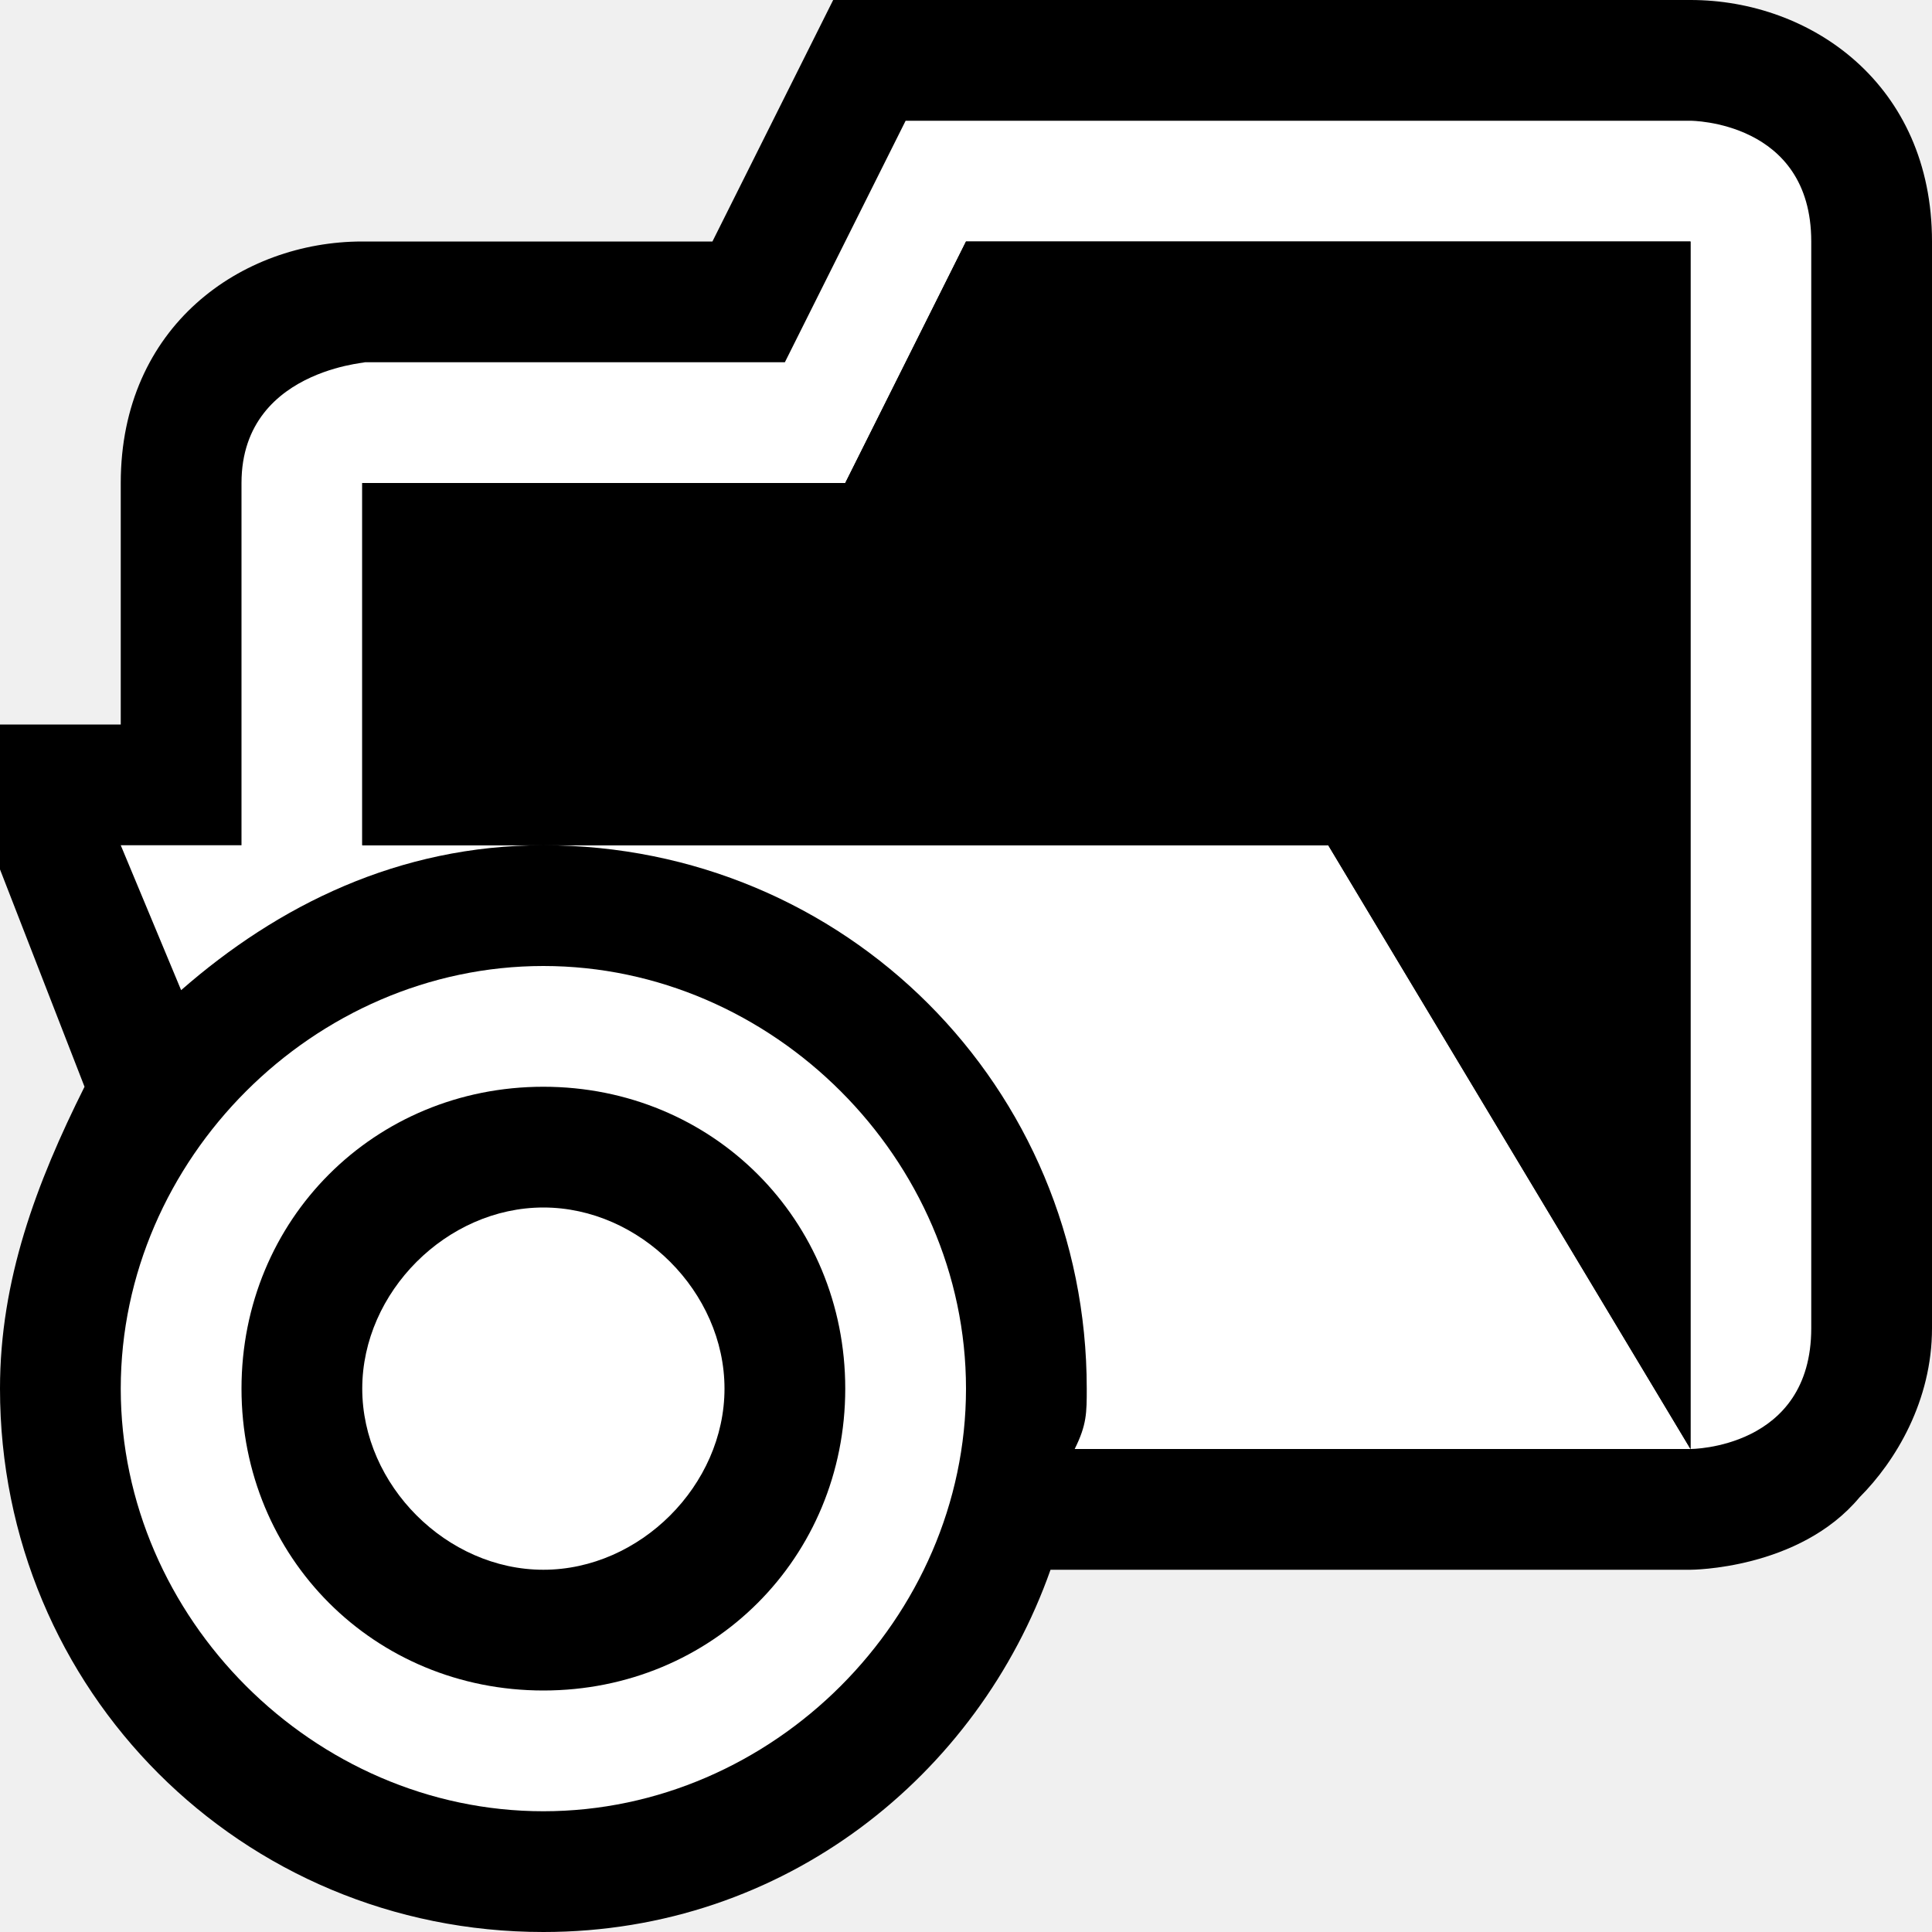
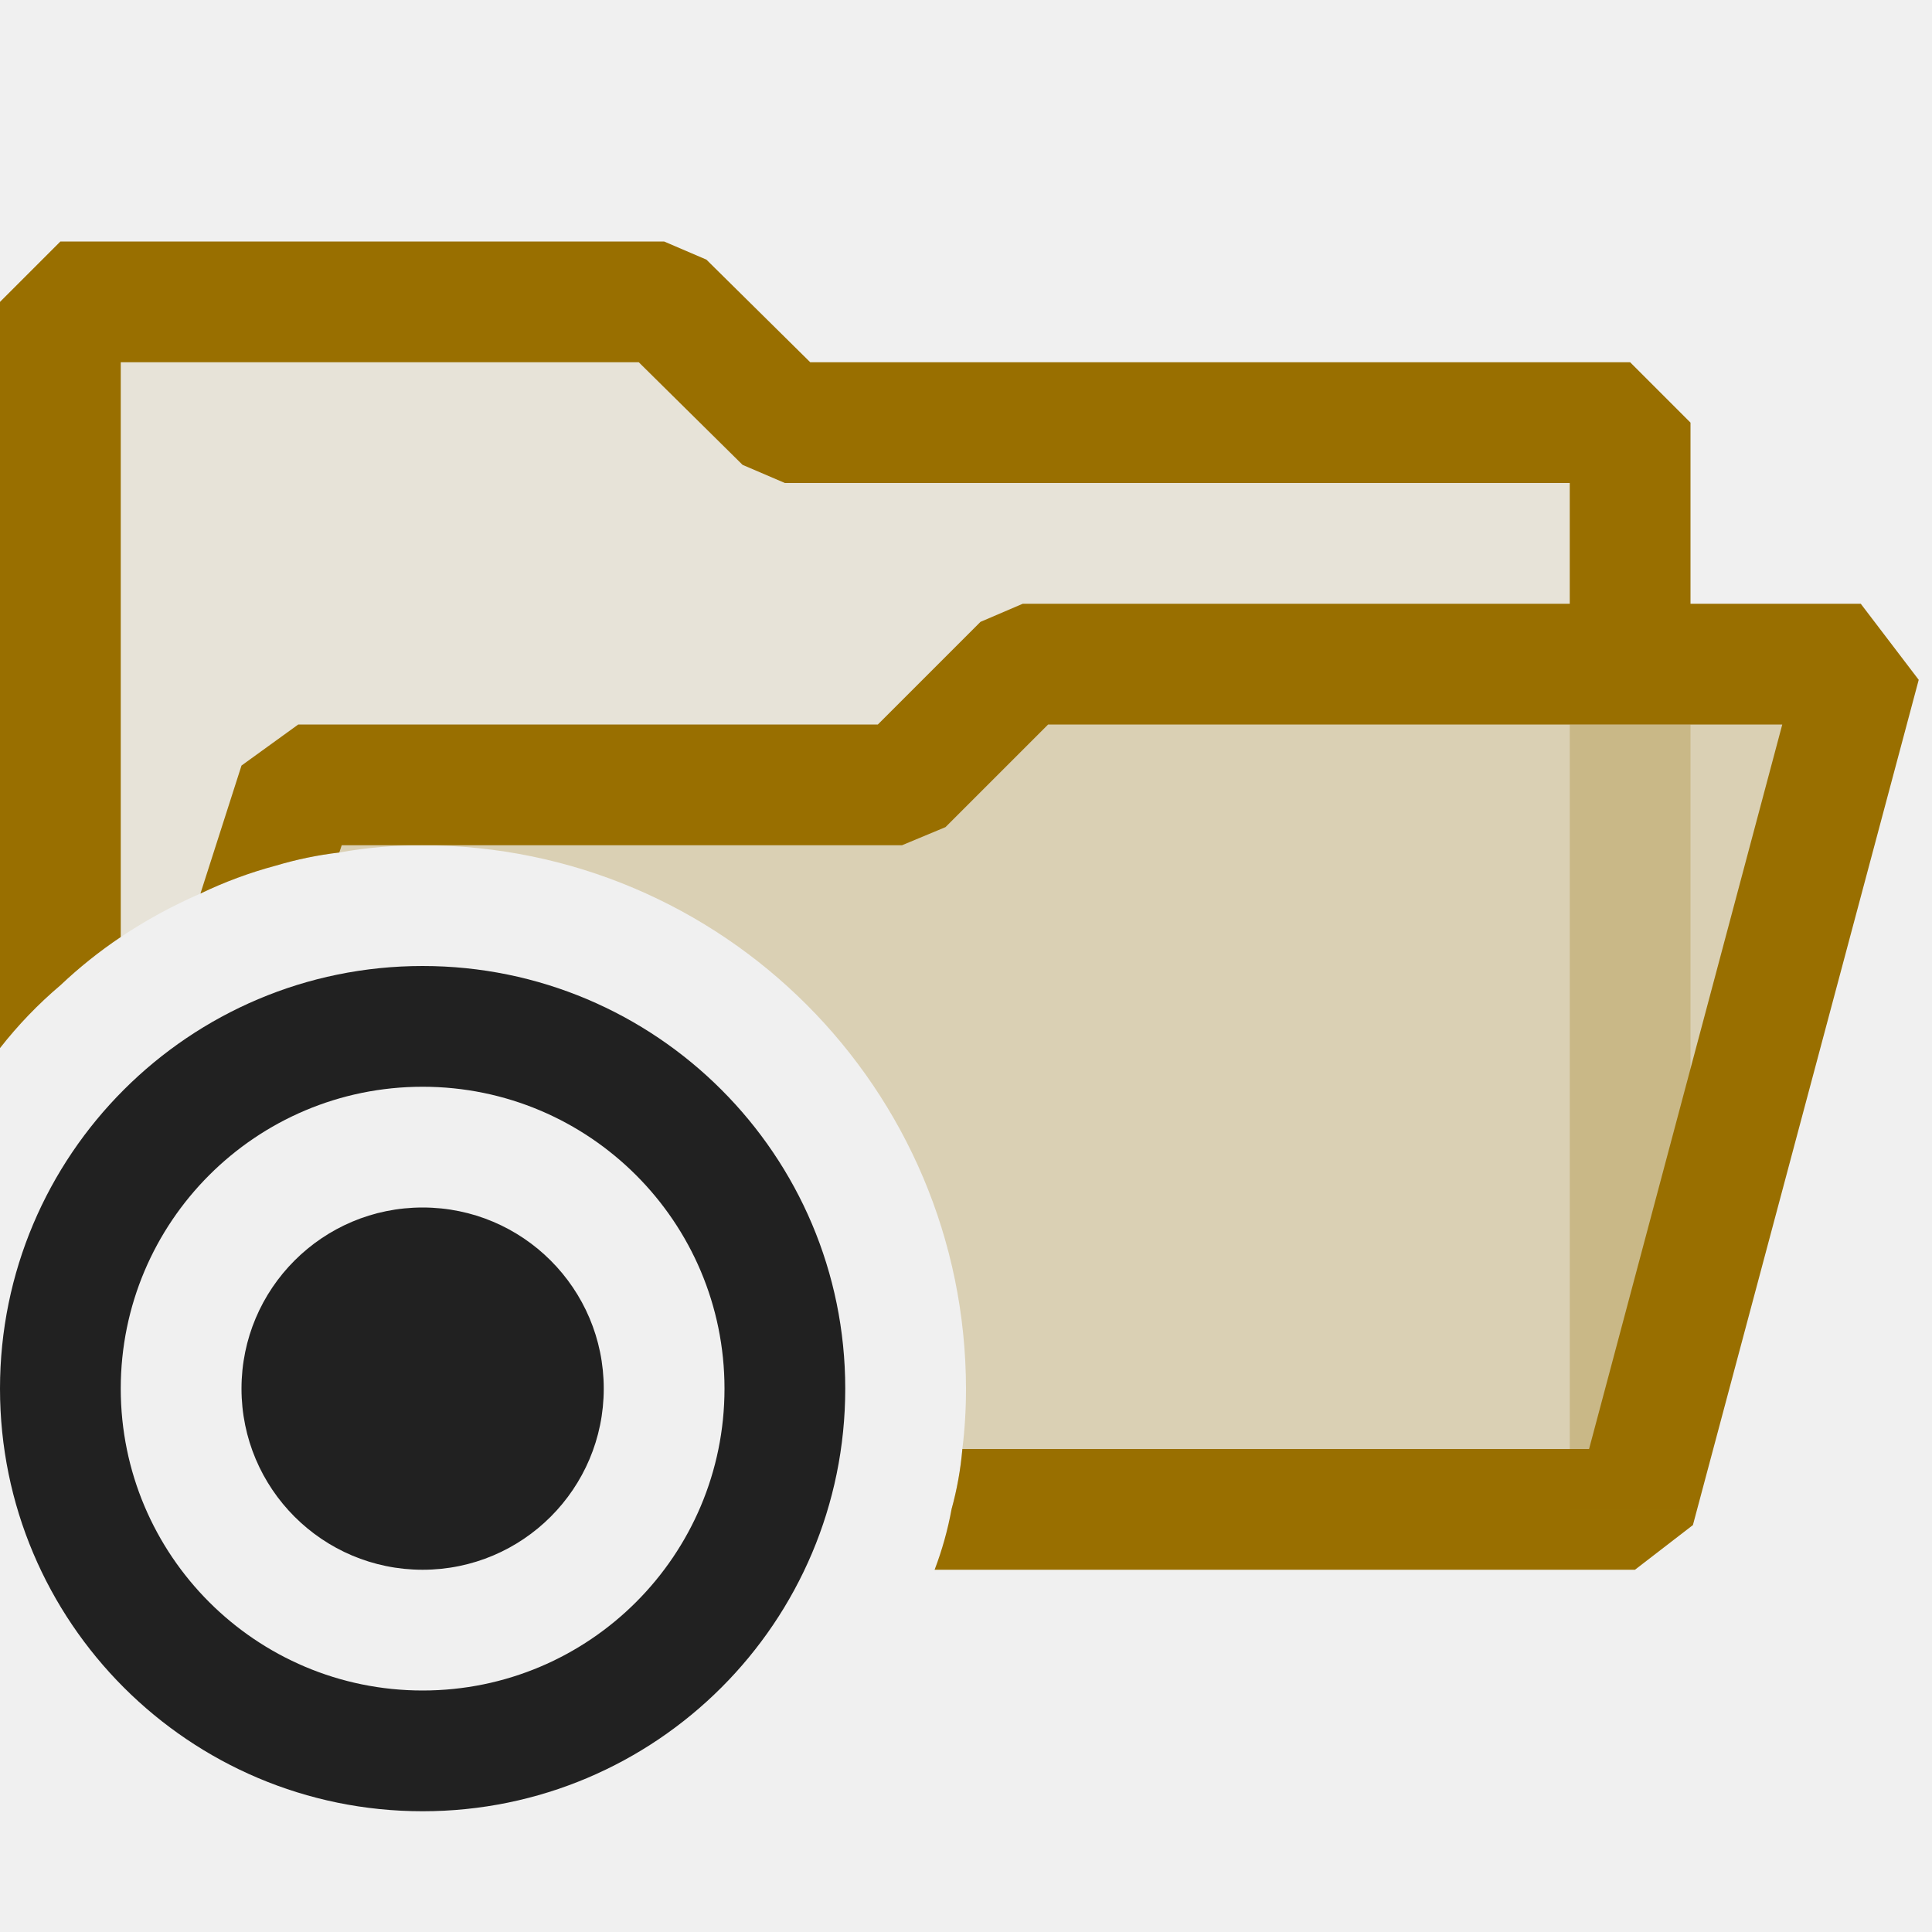
- <svg xmlns="http://www.w3.org/2000/svg" version="1.1" x="0px" y="0px" viewBox="0 0 16 16" style="enable-background:new 0 0 16 16;" xml:space="preserve">
-   <g id="outline">
-     <rect style="opacity:0;fill:#000000;" width="16" height="16" />
-     <path style="fill:#000000;" d="M14,0H6.9l-1,2H3C2,2,1,2.7,1,4v2H0v1.2L0.7,9C0.3,9.8,0,10.6,0,11.5C0,14,2,16,4.5,16   c2,0,3.6-1.3,4.2-3H14c0,0,0.9,0,1.4-0.6c0.3-0.3,0.6-0.8,0.6-1.4V2C16,0.7,15,0,14,0z" />
+ <svg xmlns="http://www.w3.org/2000/svg" viewBox="0 0 16 16">
+   <defs>
+     <style>.canvas{fill: none; opacity: 0;}.light-yellow-10{fill: #996f00; opacity: 0.1;}.light-yellow-25{fill: #996f00; opacity: 0.25;}.light-yellow{fill: #996f00; opacity: 1;}.light-defaultgrey{fill: #212121; opacity: 1;}</style>
+   </defs>
+   <g id="canvas" class="canvas">
+     <path class="canvas" d="M16,16H0V0H16Z" />
  </g>
-   <g id="icon_x5F_bg">
-     <g>
-       <path style="fill:#FFFFFF;" d="M14,1H7.5l-1,2H3c0.2,0-1,0-1,1s0,3,0,3H1l0.5,1.2C2.3,7.5,3.3,7,4.5,7H3V4h4l1-2h6v10c0,0,1,0,1-1    c0-0.8,0-6.6,0-9C15,1,14,1,14,1z" />
-       <path style="fill:#FFFFFF;" d="M9,11.5c0,0.2,0,0.3-0.1,0.5H14l-3-5H4.5C7,7,9,9,9,11.5z" />
-     </g>
-     <path style="fill:#FFFFFF;" d="M4.5,8C2.6,8,1,9.6,1,11.5C1,13.4,2.6,15,4.5,15S8,13.4,8,11.5C8,9.6,6.4,8,4.5,8z M7,11.5   C7,12.9,5.9,14,4.5,14S2,12.9,2,11.5S3.1,9,4.5,9S7,10.1,7,11.5z M6,11.5C6,12.3,5.3,13,4.5,13S3,12.3,3,11.5S3.7,10,4.5,10   S6,10.7,6,11.5z" />
-   </g>
-   <g id="icon_x5F_fg">
-     <polygon style="fill:#000000;" points="3,7 3,4 7,4 8,2 14,2 14,12 11,7  " />
+   <g id="level-1">
+     <path class="light-yellow-10" d="M6.5,3.5l-1-1H.5V8.16a3.811,3.811,0,0,1,.5-.4,4.224,4.224,0,0,1,.66-.36,3.565,3.565,0,0,1,.62-.23L2.5,6.5h5l1-1h5v-2Z" />
+     <path class="light-yellow-25" d="M8.5,5.5l-1,1h-5l-.22.67a3.116,3.116,0,0,1,.53-.11A3.852,3.852,0,0,1,3.5,7,4.507,4.507,0,0,1,8,11.5a4.07,4.07,0,0,1-.03.5,2.755,2.755,0,0,1-.09.5H13.5l2-7Z" />
+     <path class="light-yellow" d="M15.41,5H14V3.5L13.5,3H6.71l-.86-.85L5.5,2H.5L0,2.5V8.68a3.524,3.524,0,0,1,.5-.52,3.811,3.811,0,0,1,.5-.4V3H5.29l.86.85L6.5,4H13V5H8.47l-.35.15L7.27,6H2.47L2,6.34,1.66,7.4a3.565,3.565,0,0,1,.62-.23,3.116,3.116,0,0,1,.53-.11L2.83,7H7.47l.36-.15L8.68,6h6.08L14,8.85,13.16,12H7.97a2.755,2.755,0,0,1-.09.5,2.851,2.851,0,0,1-.14.5h5.8l.48-.37,1.87-7Z" />
+     <path class="light-yellow-25" d="M13,6v6.5h1V6Z" />
+     <path class="light-defaultgrey" d="M5,11.5A1.5,1.5,0,1,1,3.5,10,1.5,1.5,0,0,1,5,11.5Zm2,0A3.5,3.5,0,1,1,3.5,8,3.5,3.5,0,0,1,7,11.5Zm-1,0A2.5,2.5,0,1,0,3.5,14,2.5,2.5,0,0,0,6,11.5Z" />
  </g>
</svg>
